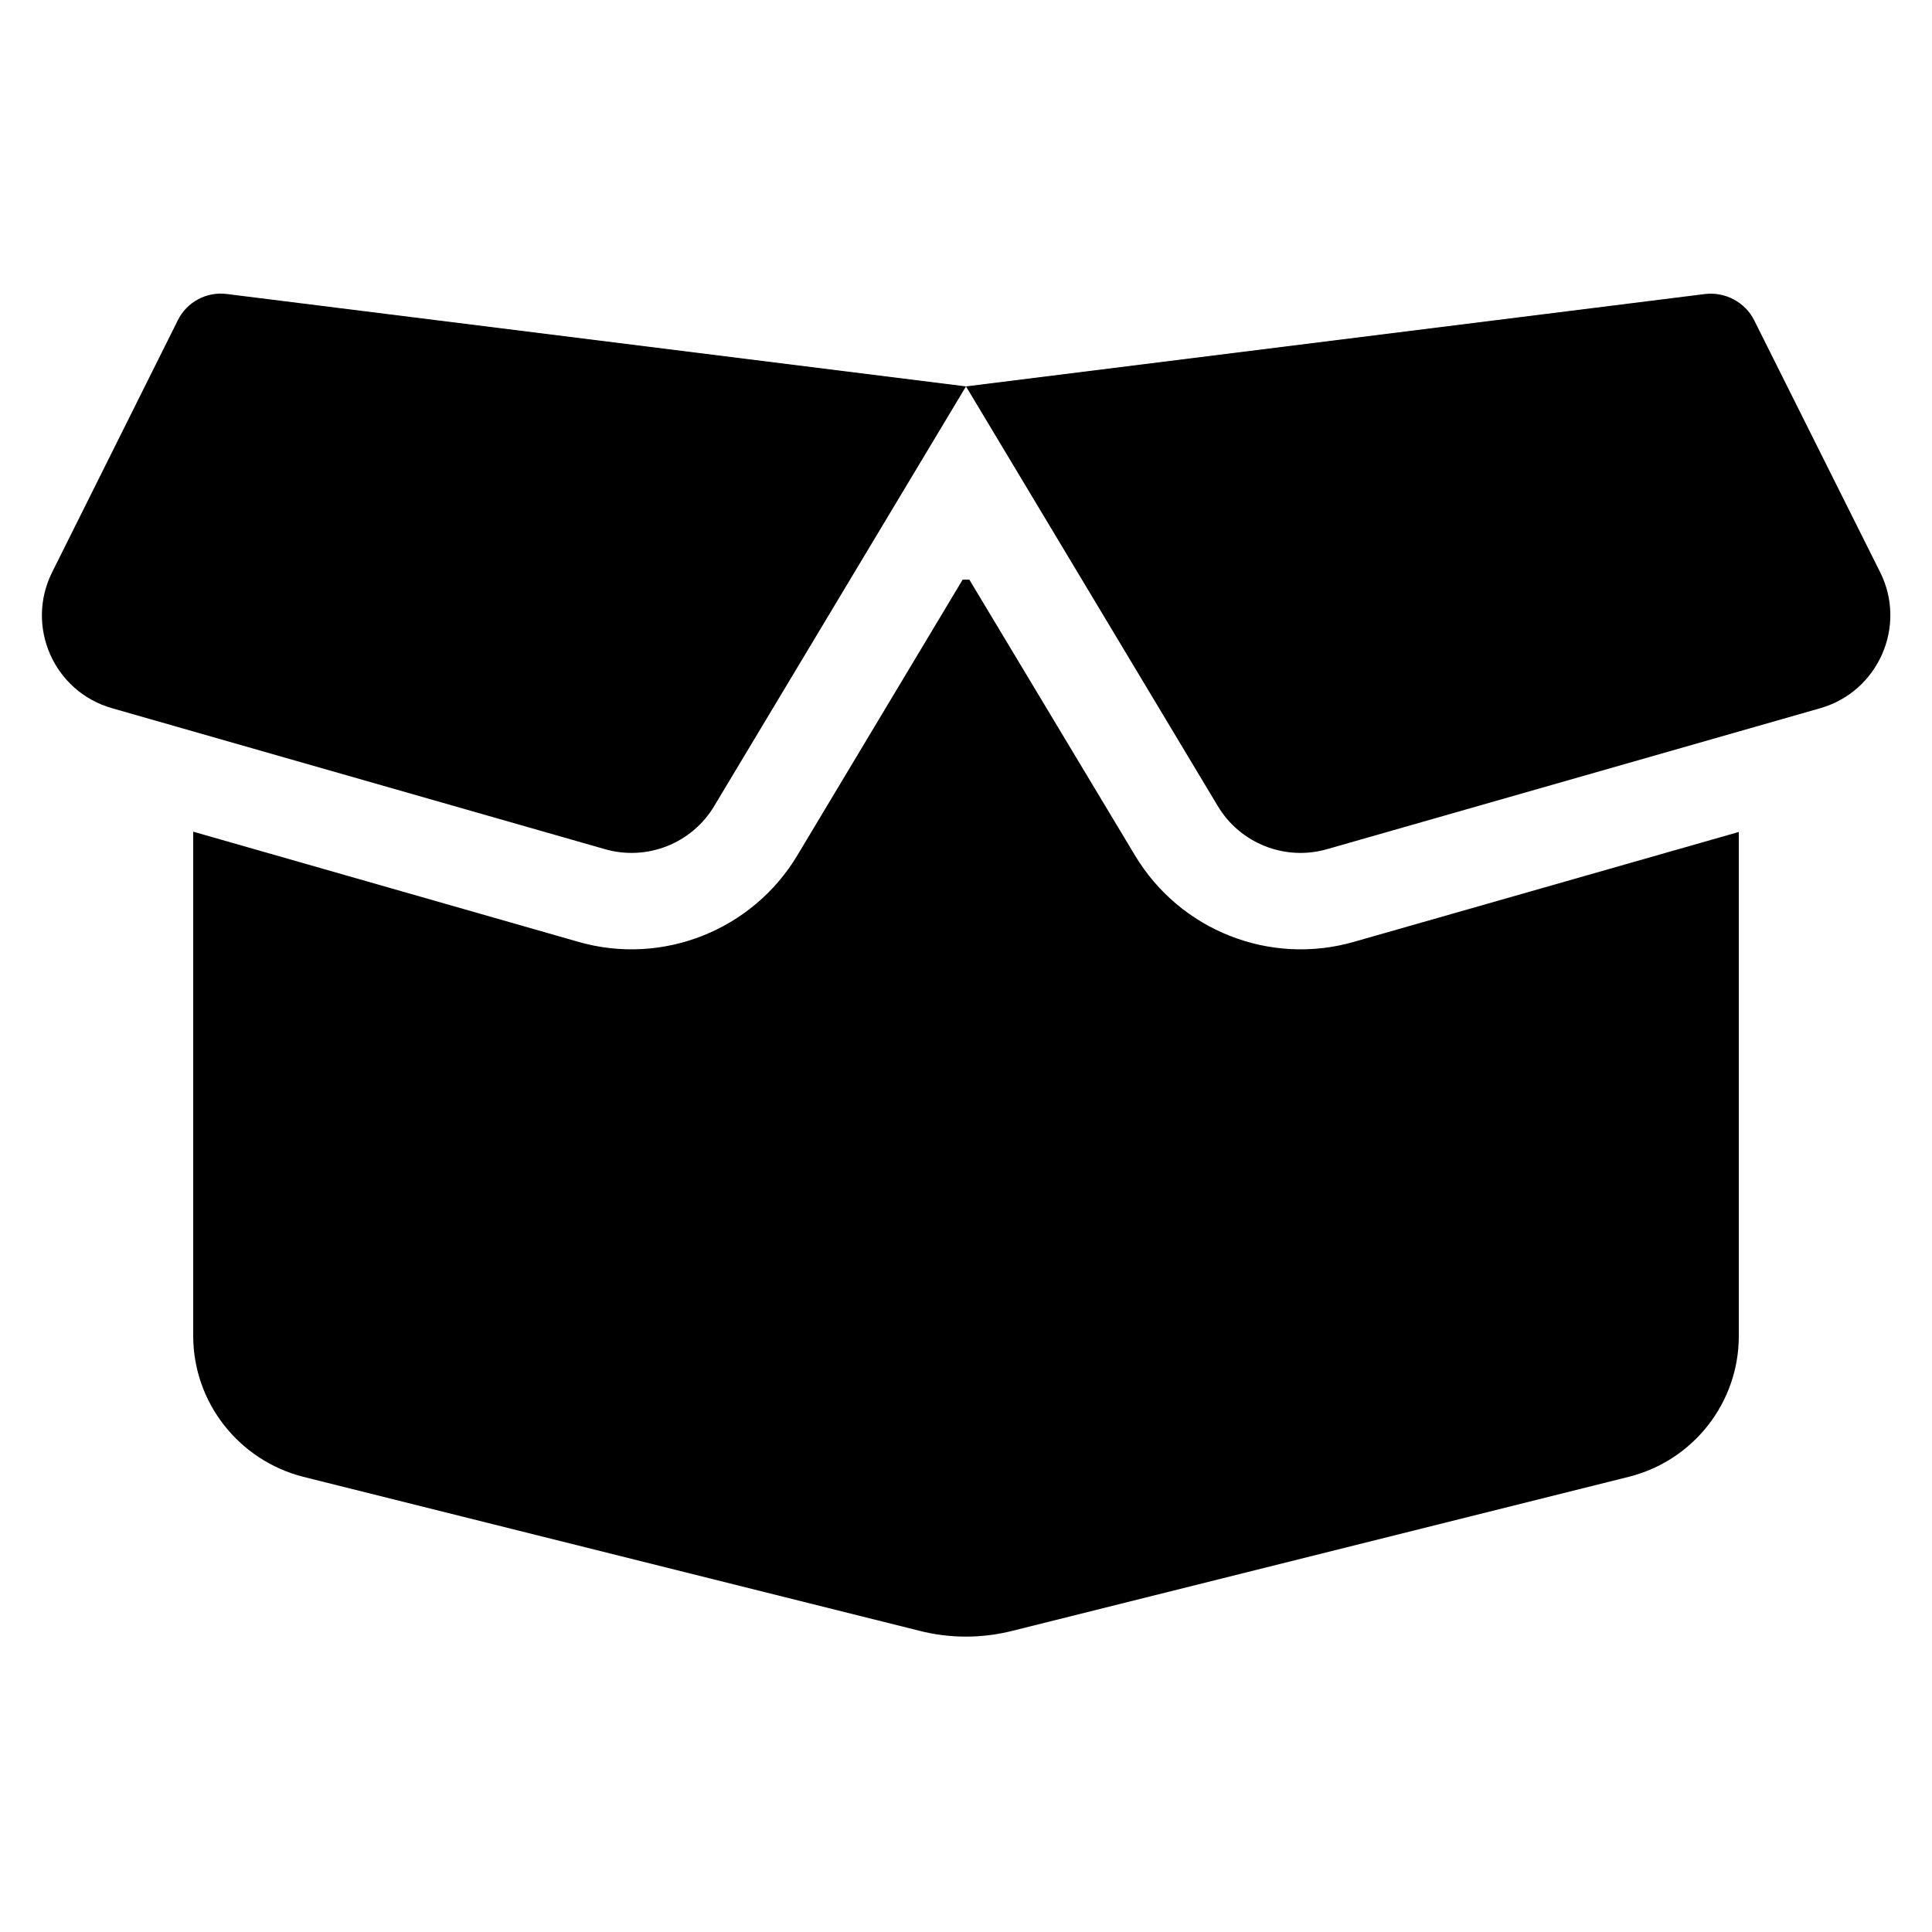
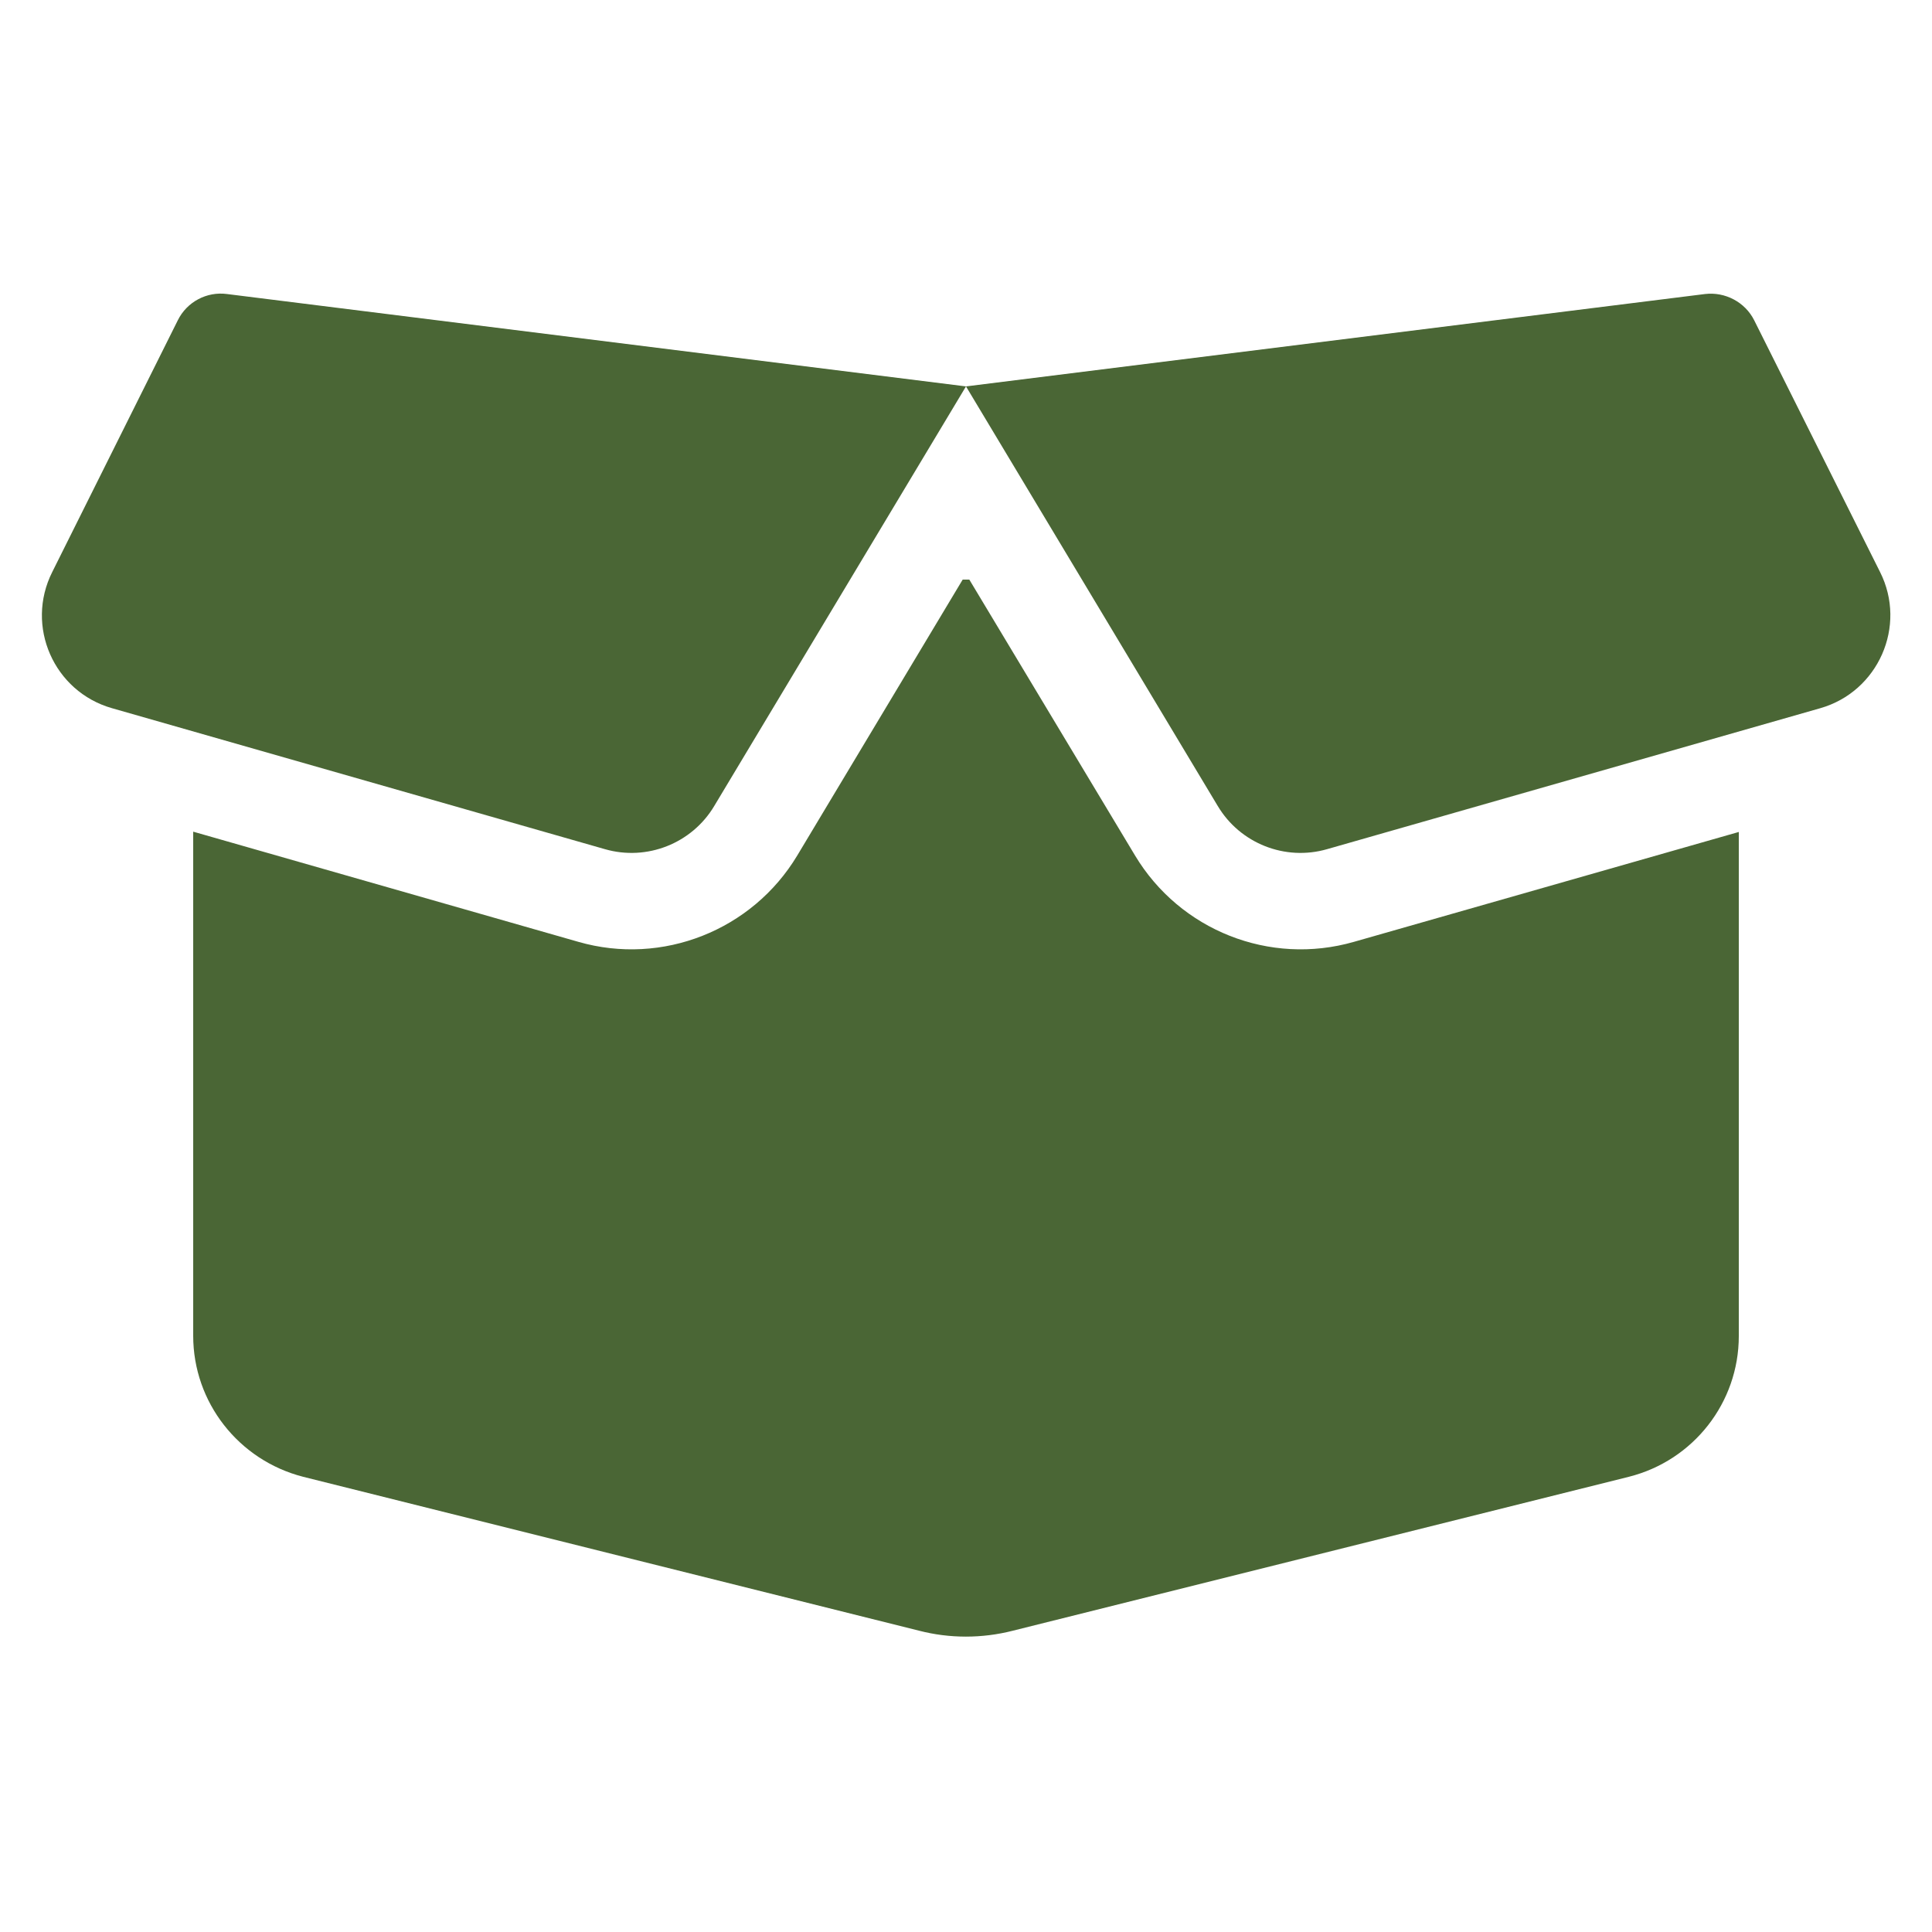
<svg xmlns="http://www.w3.org/2000/svg" width="32" height="32" viewBox="0 0 32 32" fill="none">
-   <path d="M2.945 5.305C3.095 5 3.425 4.825 3.76 4.87L16 6.4L28.24 4.87C28.575 4.83 28.905 5.005 29.055 5.305L31.14 9.475C31.59 10.37 31.11 11.455 30.15 11.73L21.98 14.065C21.285 14.265 20.54 13.97 20.17 13.35L16 6.4L11.83 13.35C11.46 13.97 10.715 14.265 10.02 14.065L1.855 11.73C0.89 11.455 0.415 10.37 0.865 9.475L2.945 5.305ZM16.055 9.6L18.8 14.17C19.545 15.41 21.03 16 22.425 15.6L28.8 13.78V22.13C28.8 23.23 28.05 24.19 26.98 24.46L16.775 27.01C16.265 27.14 15.73 27.14 15.225 27.01L5.02 24.46C3.95 24.185 3.2 23.225 3.2 22.125V13.775L9.58 15.6C10.97 16 12.46 15.41 13.205 14.17L15.945 9.6H16.055Z" fill="black" />
+   <path d="M2.945 5.305C3.095 5 3.425 4.825 3.76 4.87L16 6.4L28.24 4.87C28.575 4.83 28.905 5.005 29.055 5.305L31.14 9.475C31.59 10.37 31.11 11.455 30.15 11.73L21.98 14.065C21.285 14.265 20.54 13.97 20.17 13.35L16 6.4L11.83 13.35C11.46 13.97 10.715 14.265 10.02 14.065L1.855 11.73C0.89 11.455 0.415 10.37 0.865 9.475L2.945 5.305ZM16.055 9.6L18.8 14.17C19.545 15.41 21.03 16 22.425 15.6L28.8 13.78V22.13C28.8 23.23 28.05 24.19 26.98 24.46L16.775 27.01C16.265 27.14 15.73 27.14 15.225 27.01L5.02 24.46C3.95 24.185 3.2 23.225 3.2 22.125V13.775L9.58 15.6C10.97 16 12.46 15.41 13.205 14.17L15.945 9.6H16.055Z" fill="#4A6635" />
</svg>
